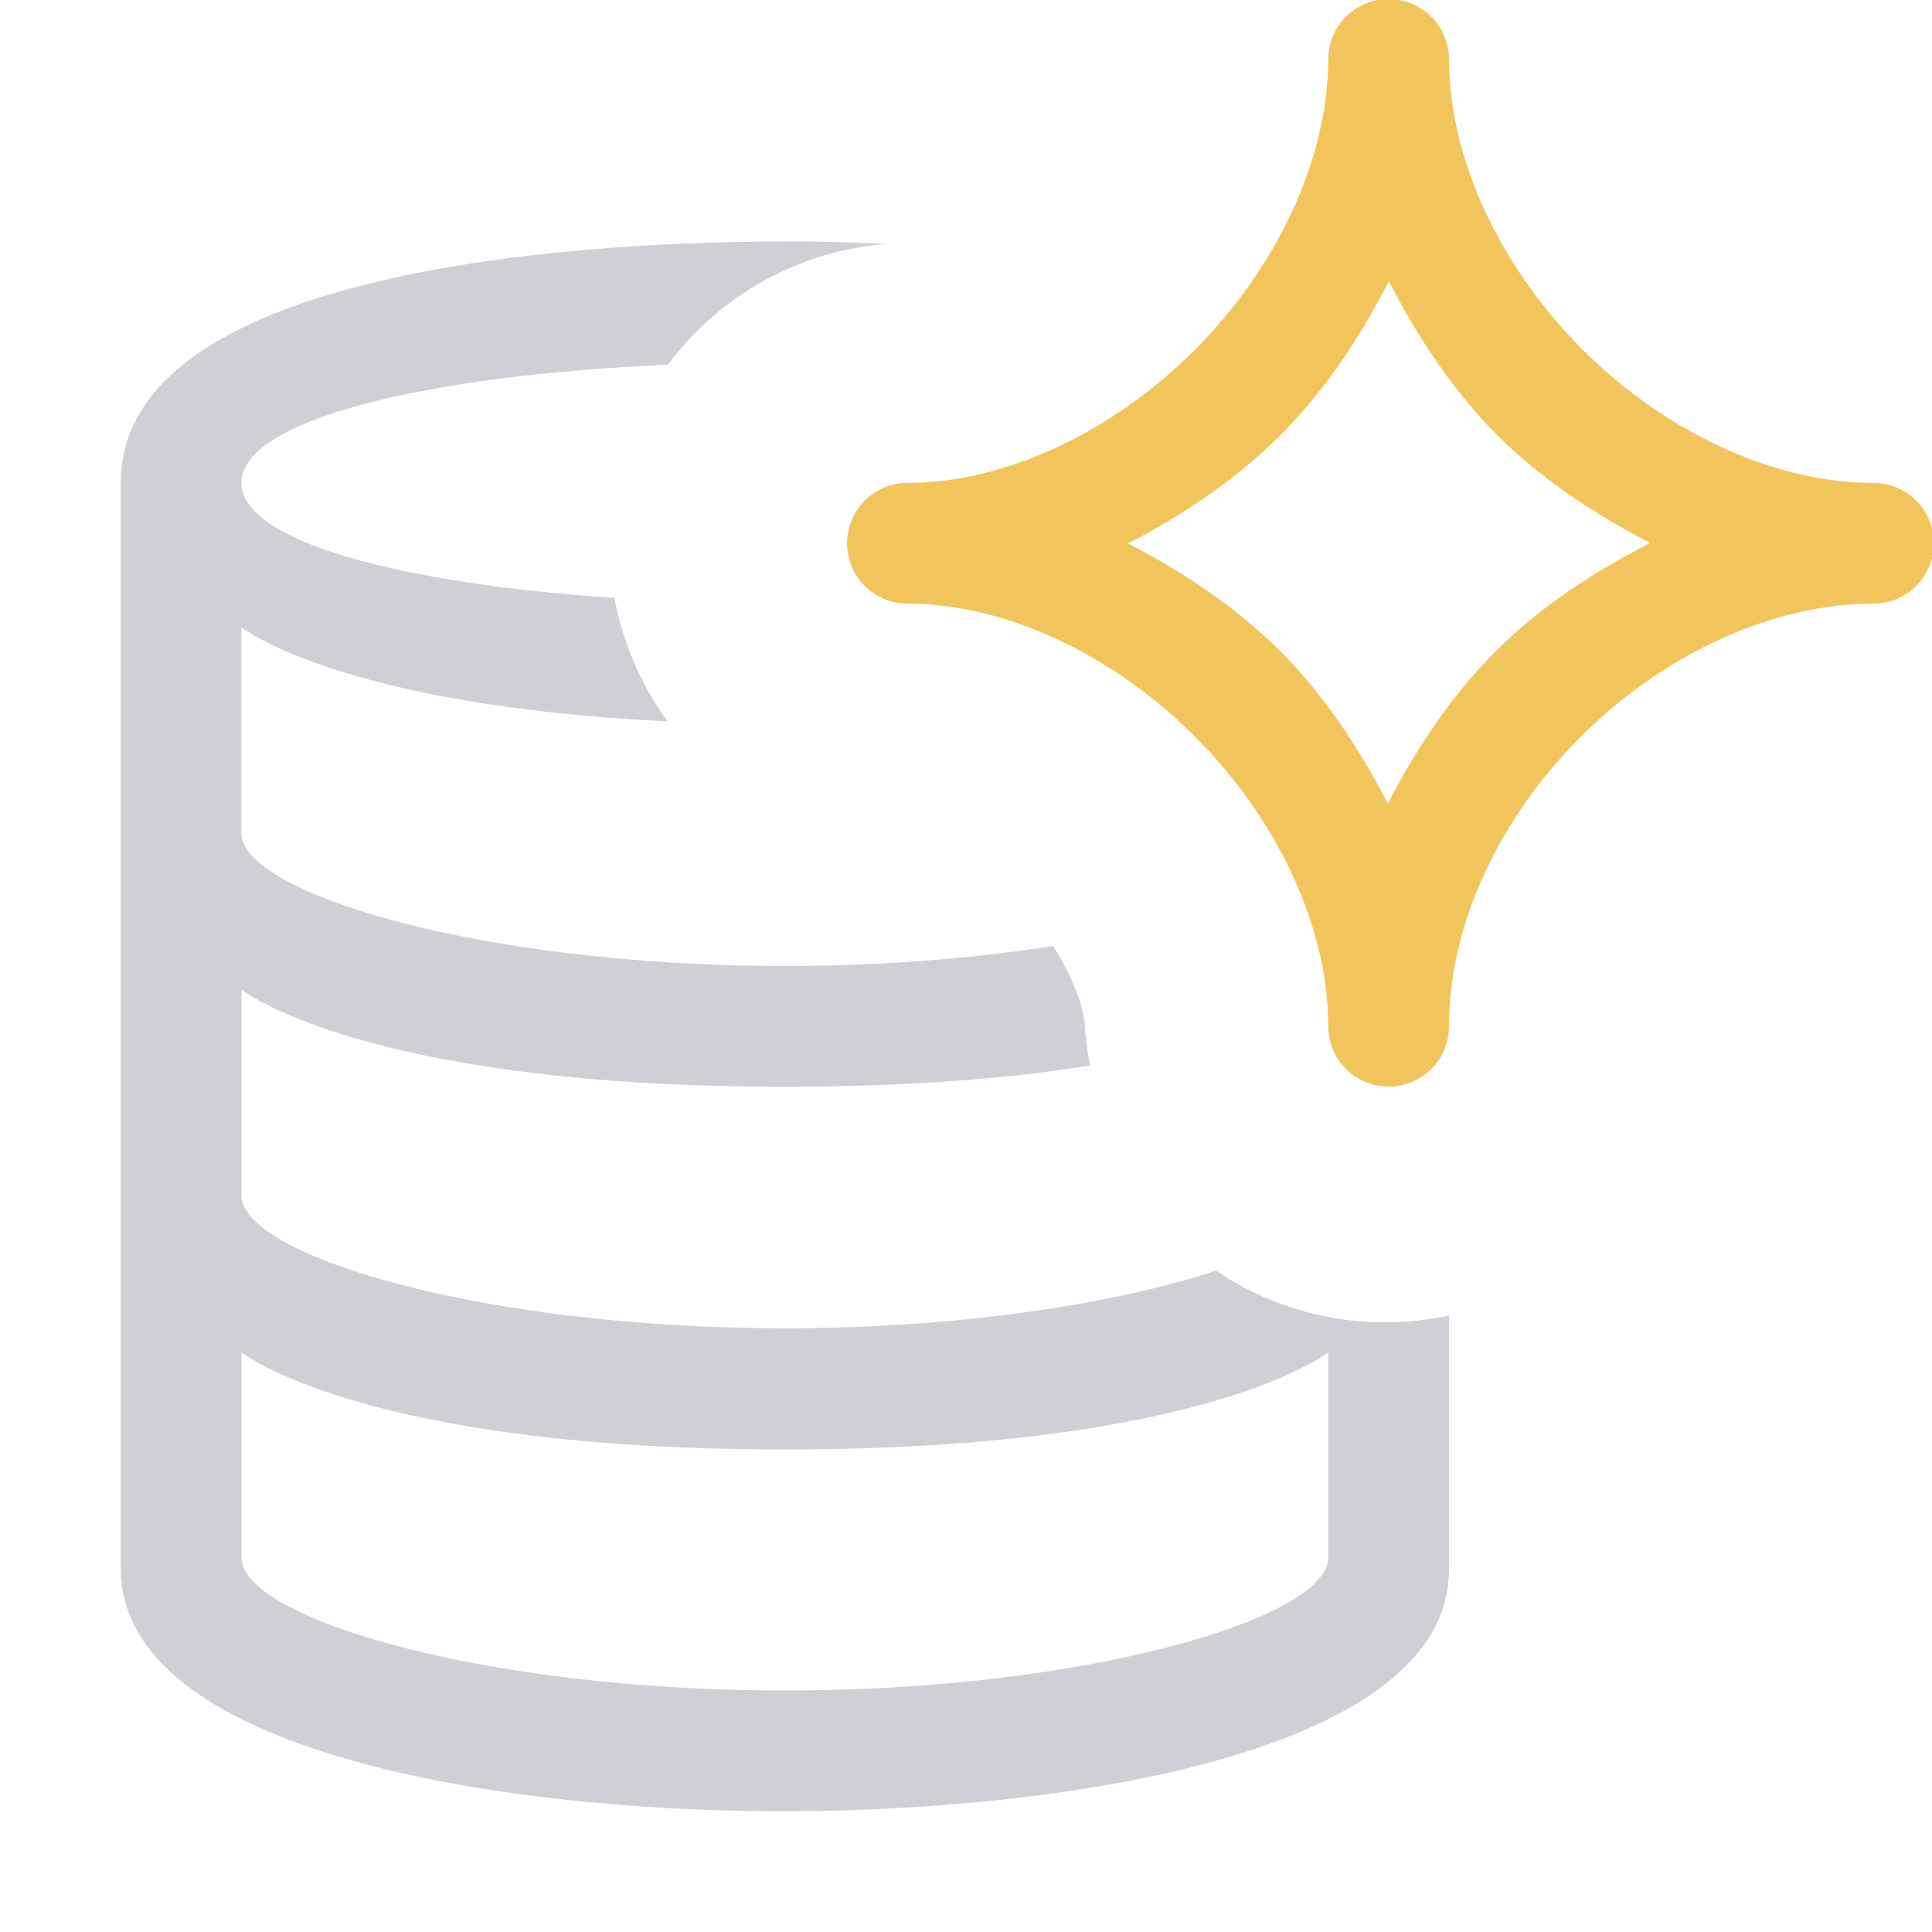
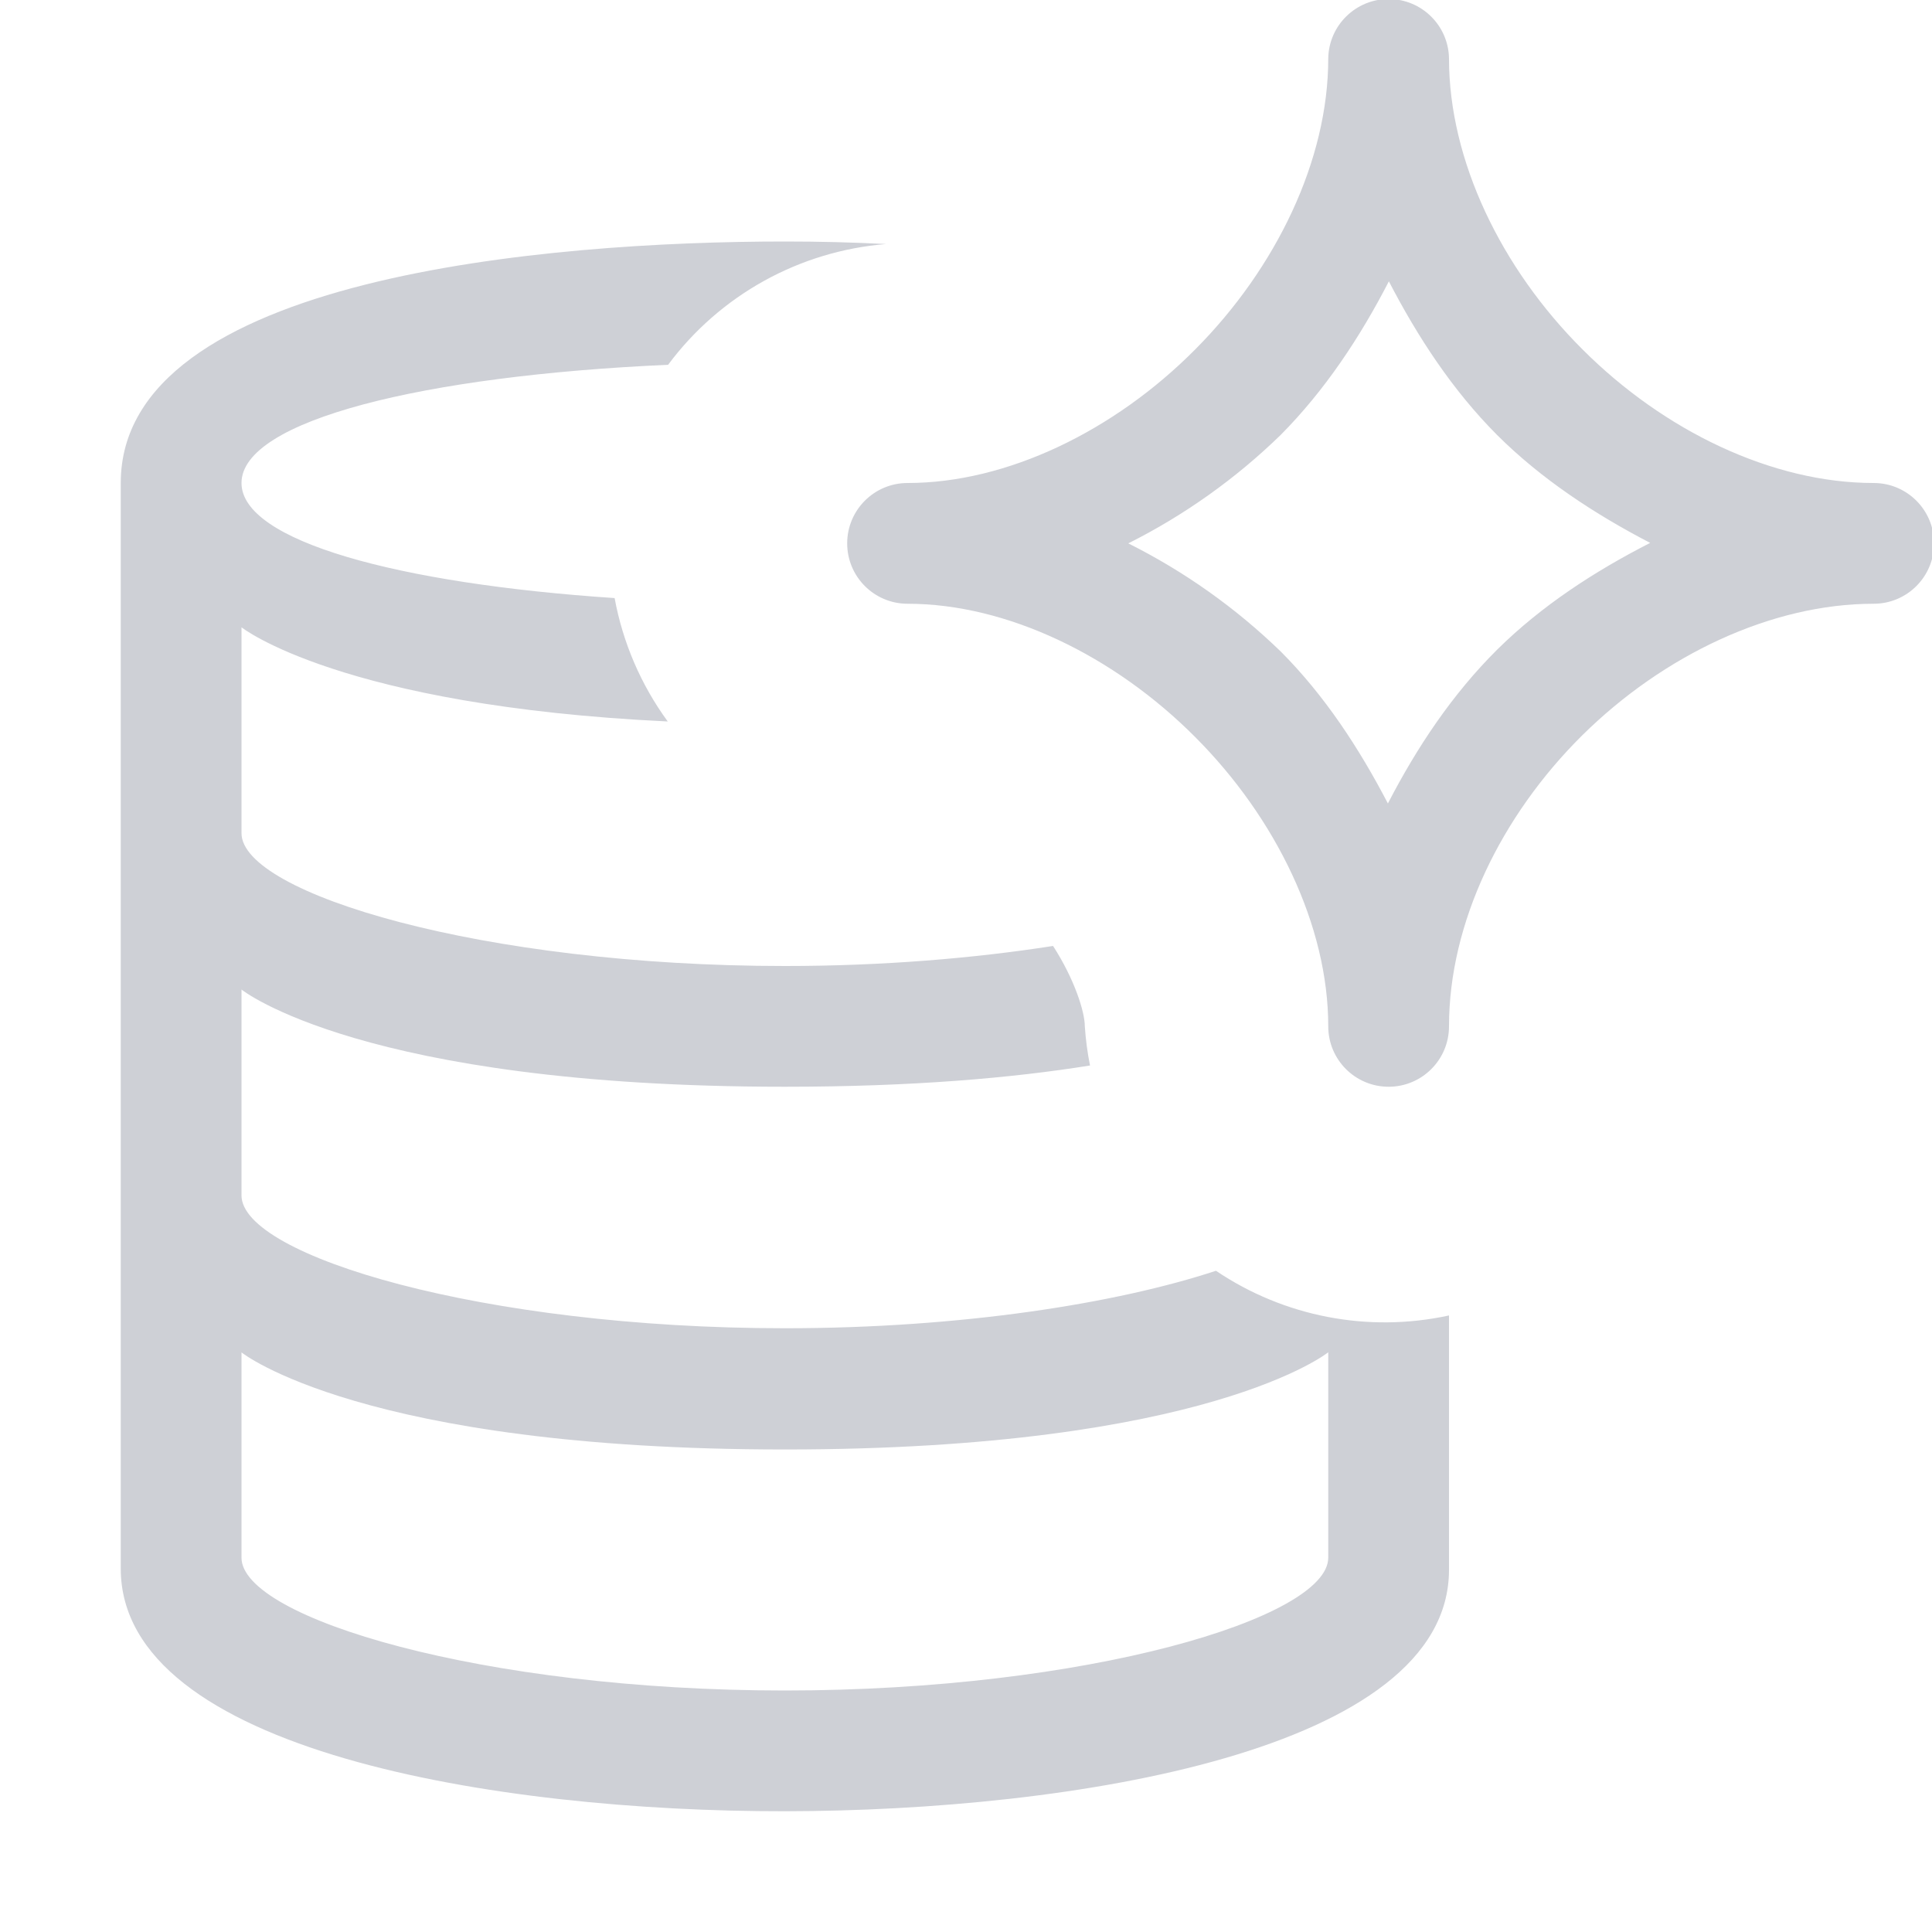
- <svg xmlns="http://www.w3.org/2000/svg" width="16" height="16" version="1.1" viewBox="0 0 16 16">
-   <path d="m6.5 2c-1.951-3.34e-5 -5.5 0.29-5.5 2v8.99c0 1.513 3.125 2.013 5.5 2.01 2.375-0.003 5.5-0.5 5.5-2v-2.106a2.5 2.5 0 0 1-1.93-0.371c-0.82 0.271-2.107 0.477-3.57 0.477-2.5 0-4.5-0.6-4.5-1.1v-1.705s1 0.805 4.5 0.805c1.059 0 1.885-0.073 2.527-0.176a2.5 2.5 0 0 1-0.043-0.324c0-0.12-0.085-0.391-0.264-0.666-0.654 0.102-1.411 0.166-2.221 0.166-2.5 0-4.5-0.6-4.5-1.1v-1.705s0.817 0.649 3.529 0.779a2.5 2.5 0 0 1-0.439-1.022c-1.794-0.121-3.09-0.472-3.09-0.953 0-0.52 1.513-0.889 3.533-0.979a2.5 2.5 0 0 1 1.805-1c-0.299-0.015-0.583-0.021-0.838-0.021zm-4.5 9.199s1 0.805 4.5 0.805 4.5-0.805 4.5-0.805v1.701c0 0.5-2 1.1-4.5 1.1s-4.5-0.6-4.5-1.1v-1.701z" fill="#ced0d6" />
-   <path d="m11.5-0.008a0.5 0.5 0 0 0-0.5 0.492c0 0.842-0.432 1.737-1.102 2.41-0.67 0.673-1.559 1.105-2.383 1.105a0.5 0.5 0 0 0 0 1c0.825 0 1.713 0.432 2.383 1.103 0.67 0.671 1.102 1.563 1.102 2.397a0.5 0.5 0 0 0 1 0c0-0.858 0.432-1.745 1.103-2.41 0.672-0.665 1.566-1.09 2.412-1.09a0.5 0.5 0 0 0 0-1c-0.841 0-1.737-0.432-2.41-1.105-0.673-0.673-1.105-1.568-1.105-2.41a0.5 0.5 0 0 0-0.5-0.492zm2e-3 2.338c0.239 0.461 0.527 0.902 0.896 1.272 0.368 0.368 0.809 0.656 1.268 0.895-0.458 0.234-0.898 0.518-1.266 0.883-0.372 0.369-0.667 0.81-0.906 1.275-0.237-0.455-0.522-0.892-0.887-1.258-0.368-0.369-0.806-0.658-1.264-0.896 0.458-0.239 0.894-0.529 1.262-0.898 0.368-0.369 0.659-0.81 0.896-1.272z" color="#000000" fill="#f2c55c" stroke-linecap="round" stroke-linejoin="round" />
+ <svg xmlns="http://www.w3.org/2000/svg" width="16" height="16" fill="none">
+   <path d="M11.5-.008a.5.5 0 0 0-.5.492c0 .843-.432 1.737-1.102 2.41C9.228 3.569 8.34 4 7.516 4a.5.5 0 0 0 0 1c.825 0 1.713.432 2.382 1.104C10.568 6.775 11 7.667 11 8.5a.5.5 0 0 0 1 0c0-.858.432-1.745 1.103-2.41C13.776 5.425 14.67 5 15.517 5a.5.5 0 0 0 0-1c-.842 0-1.737-.432-2.41-1.105C12.431 2.222 12 1.327 12 .485a.5.5 0 0 0-.5-.493zM6.5 2C4.55 2 1 2.29 1 4v8.99c0 1.513 3.125 2.013 5.5 2.01 2.375-.003 5.5-.5 5.5-2v-2.106a2.5 2.5 0 0 1-1.93-.37c-.82.27-2.107.476-3.57.476C4 11 2 10.4 2 9.9V8.195S3 9 6.5 9c1.059 0 1.885-.073 2.527-.176a2.5 2.5 0 0 1-.043-.324c0-.12-.085-.39-.263-.666C8.067 7.936 7.31 8 6.5 8 4 8 2 7.4 2 6.9V5.195s.817.65 3.53.78a2.5 2.5 0 0 1-.44-1.022C3.296 4.833 2 4.481 2 4c0-.52 1.513-.889 3.533-.979a2.5 2.5 0 0 1 1.805-1A16.26 16.26 0 0 0 6.5 2zm5.002.33c.239.461.527.902.896 1.272.368.367.81.656 1.268.894-.458.234-.898.519-1.266.883-.372.369-.666.81-.906 1.275-.237-.455-.522-.892-.886-1.257A5.076 5.076 0 0 0 9.344 4.5a5.07 5.07 0 0 0 1.262-.898c.367-.37.658-.81.896-1.272zM2 11.2s1 .804 4.5.804 4.5-.805 4.5-.805V12.9c0 .5-2 1.1-4.5 1.1S2 13.4 2 12.9v-1.7z" fill="#CED0D6" />
</svg>
